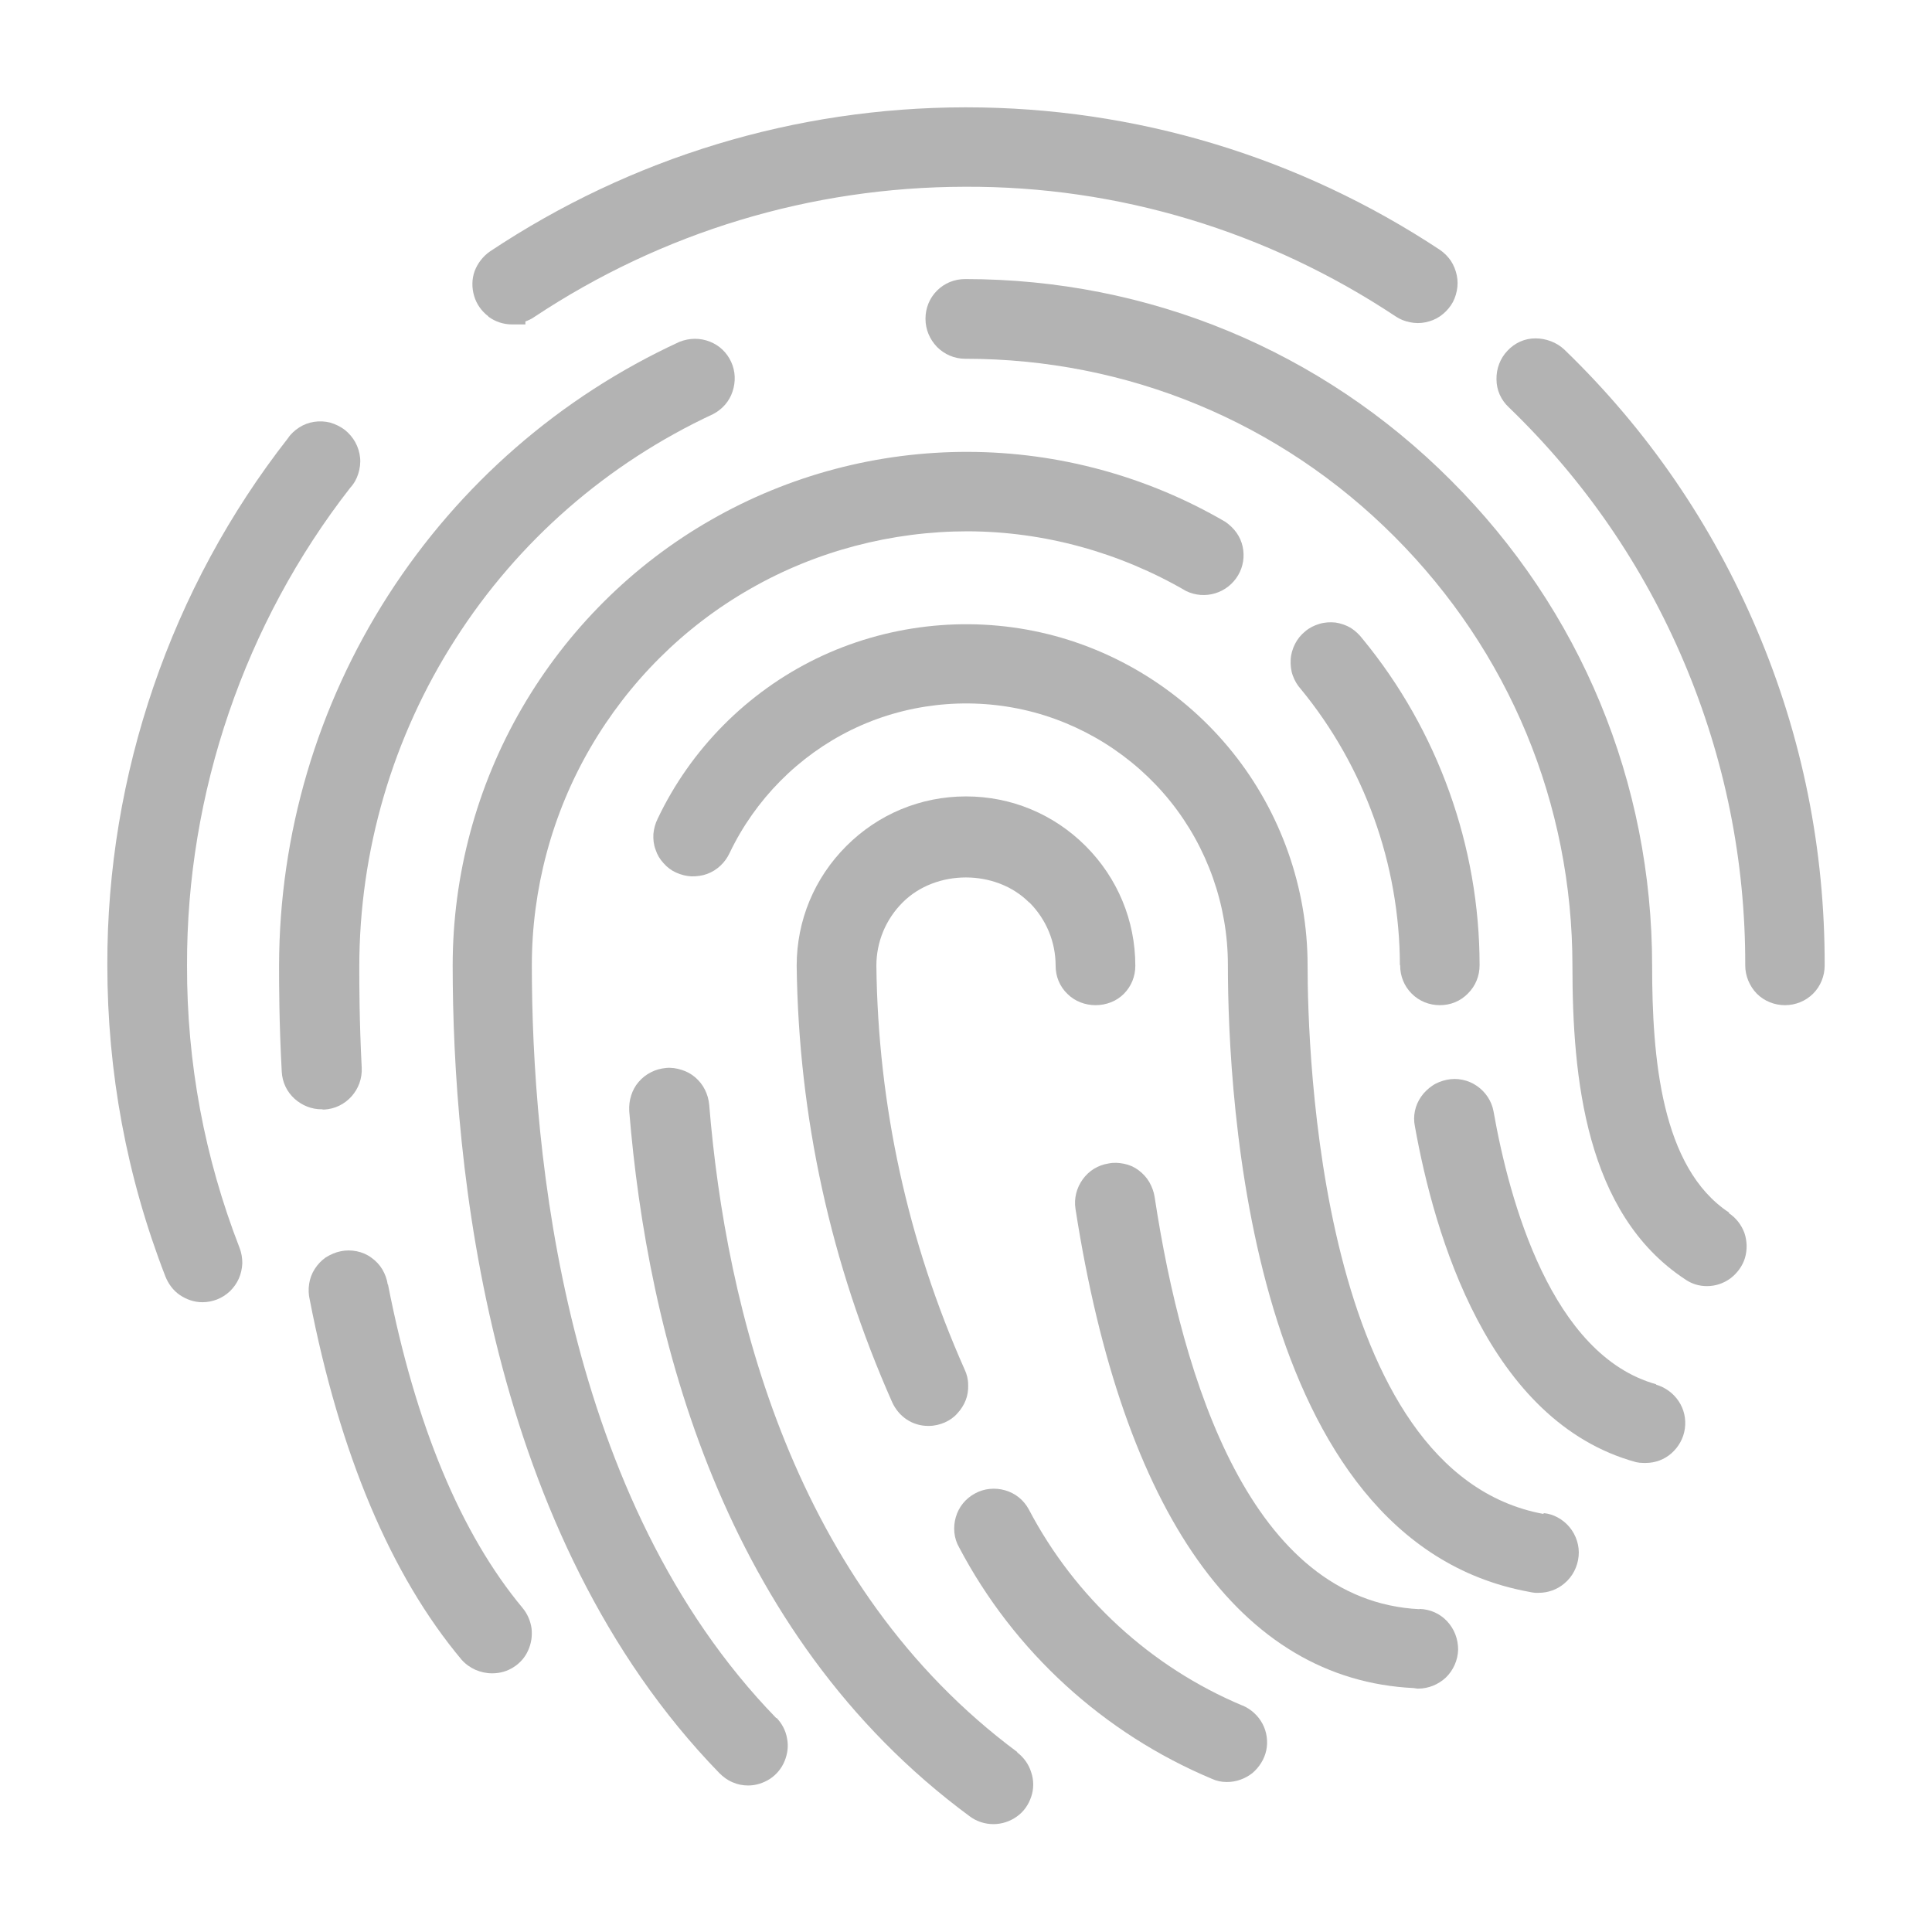
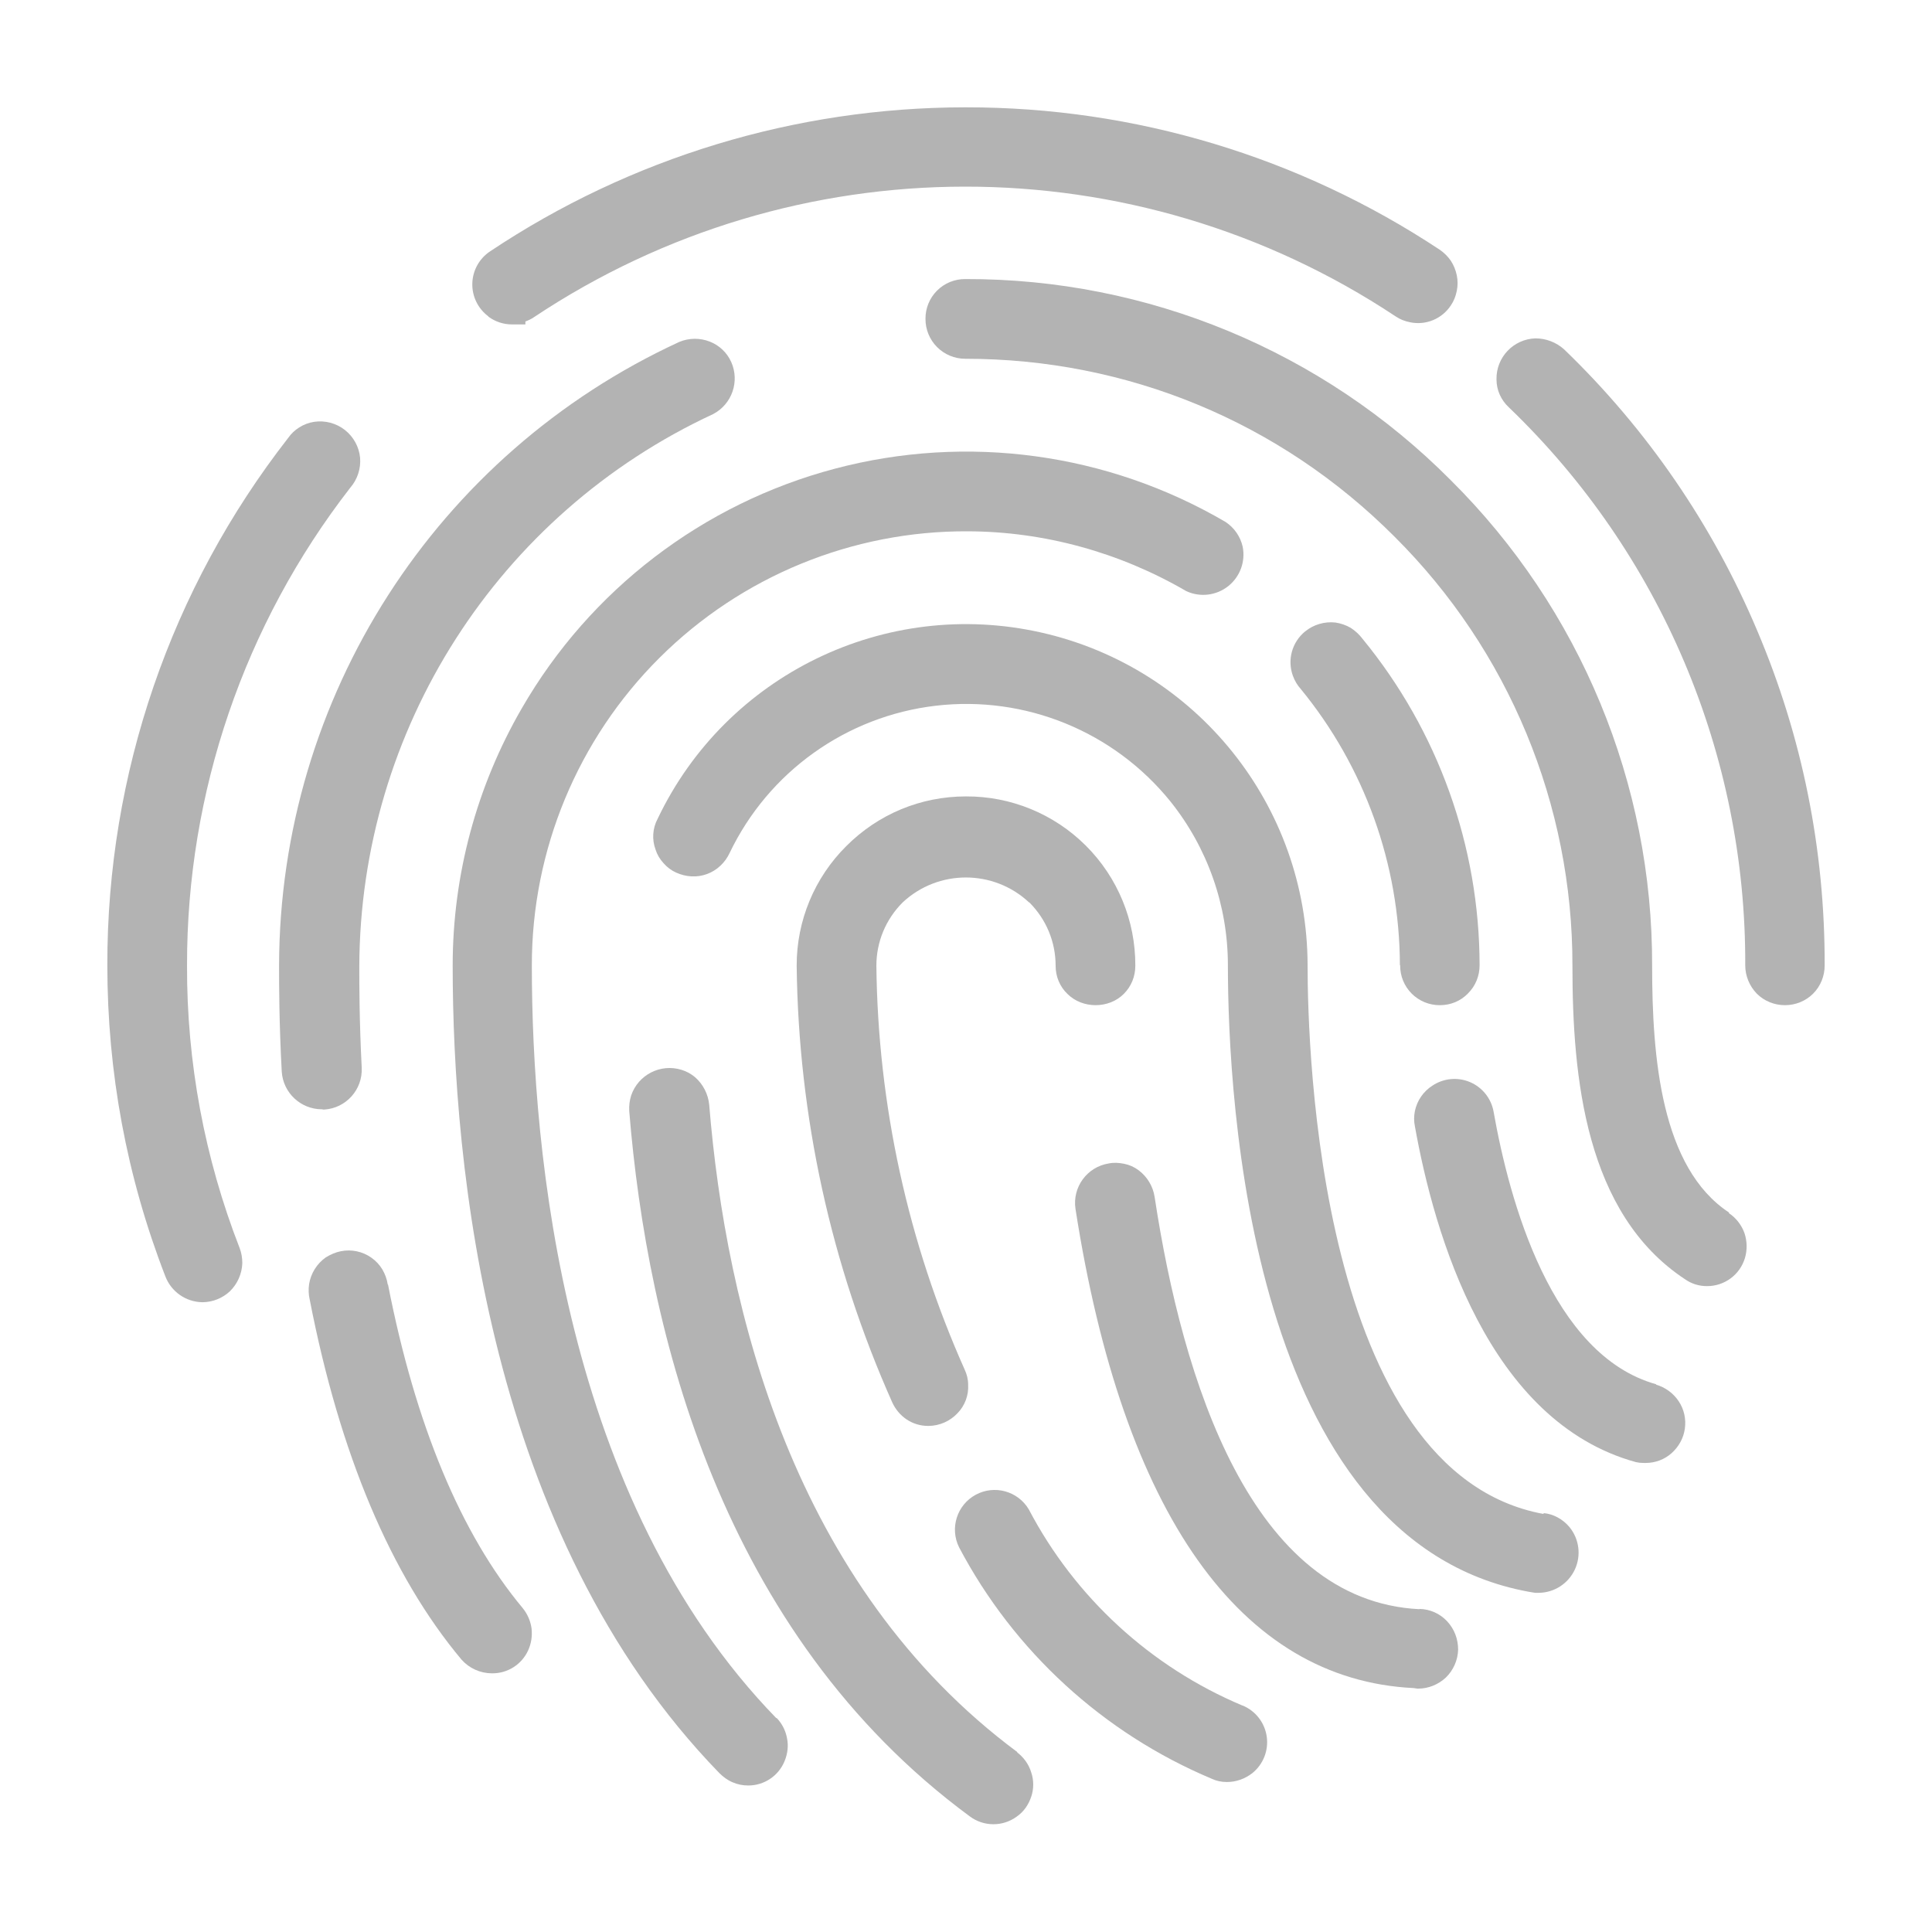
<svg xmlns="http://www.w3.org/2000/svg" width="72" height="72" viewBox="0 0 72 72" fill="none">
-   <path d="M18.2 11.8C18.46 11.99 18.76 12.09 19.08 12.09H19.58V11.98C19.69 11.94 19.8 11.89 19.9 11.82C24.67 8.65 30.22 6.97 35.95 6.96C41.68 6.93 47.23 8.62 52.01 11.79C52.17 11.9 52.35 11.97 52.55 12.01C52.74 12.05 52.94 12.05 53.13 12.01C53.32 11.97 53.5 11.9 53.66 11.79C53.82 11.68 53.96 11.54 54.07 11.38C54.18 11.22 54.25 11.04 54.29 10.84C54.33 10.65 54.33 10.45 54.29 10.26C54.25 10.07 54.18 9.89 54.07 9.72C53.96 9.56 53.82 9.42 53.66 9.31C48.41 5.84 42.31 4 36.01 4H35.95C29.63 4.01 23.52 5.87 18.26 9.37C18 9.55 17.8 9.81 17.69 10.1C17.58 10.4 17.58 10.73 17.67 11.03C17.76 11.34 17.95 11.6 18.2 11.79V11.8Z" fill="#B3B3B3" />
-   <path d="M65.49 23.51C63.81 19.54 61.39 16.01 58.29 13.02C58 12.75 57.6 12.61 57.22 12.61C56.82 12.61 56.45 12.78 56.18 13.07C55.91 13.35 55.76 13.74 55.77 14.14C55.77 14.54 55.94 14.91 56.23 15.18C59.04 17.89 61.24 21.09 62.76 24.68C64.28 28.27 65.05 32.08 65.04 35.98C65.04 36.37 65.2 36.75 65.47 37.03C65.75 37.31 66.13 37.46 66.52 37.46C66.91 37.46 67.29 37.31 67.57 37.03C67.85 36.75 68 36.37 68 35.98C68.01 31.67 67.17 27.47 65.49 23.51Z" fill="#B3B3B3" />
-   <path d="M14.45 47.87C14.42 47.67 14.35 47.48 14.25 47.31C14.15 47.14 14.01 46.99 13.84 46.87C13.68 46.75 13.49 46.67 13.29 46.63C13.09 46.59 12.89 46.59 12.7 46.63C12.5 46.67 12.32 46.75 12.14 46.86C11.97 46.98 11.84 47.12 11.73 47.29C11.62 47.46 11.55 47.65 11.52 47.85C11.49 48.05 11.5 48.25 11.54 48.42C12.66 54.19 14.57 58.71 17.2 61.85C17.34 62.01 17.52 62.14 17.72 62.23C17.91 62.31 18.12 62.36 18.33 62.36H18.35C18.63 62.36 18.91 62.28 19.14 62.13C19.38 61.98 19.57 61.76 19.68 61.51C19.8 61.25 19.84 60.97 19.81 60.69C19.77 60.41 19.66 60.15 19.48 59.93C17.17 57.16 15.48 53.09 14.46 47.87H14.45Z" fill="#B3B3B3" />
-   <path d="M12.02 41.35H12.08C12.48 41.33 12.84 41.15 13.1 40.86C13.36 40.57 13.5 40.19 13.48 39.79C13.39 38.02 13.39 36.68 13.39 36.04C13.39 31.7 14.63 27.47 16.97 23.82C19.31 20.16 22.63 17.27 26.58 15.43C26.92 15.25 27.18 14.96 27.3 14.59C27.42 14.23 27.41 13.84 27.25 13.49C27.09 13.14 26.81 12.87 26.45 12.73C26.09 12.59 25.7 12.59 25.32 12.74C20.87 14.79 17.12 18.06 14.47 22.18C11.82 26.31 10.41 31.08 10.4 35.98C10.4 36.66 10.4 38.08 10.5 39.94C10.52 40.33 10.69 40.69 10.98 40.95C11.26 41.2 11.61 41.34 11.98 41.34H12.02V41.35Z" fill="#B3B3B3" />
-   <path d="M64.44 45.19C61.9 43.52 61.57 39.4 61.57 36C61.57 29.16 58.91 22.73 54.07 17.9C49.24 13.06 42.81 10.4 35.97 10.4C35.57 10.4 35.2 10.55 34.92 10.83C34.64 11.11 34.49 11.48 34.49 11.88C34.49 12.28 34.65 12.65 34.92 12.93C35.2 13.21 35.57 13.37 35.97 13.37C42.01 13.37 47.7 15.72 51.97 20C56.24 24.28 58.6 29.95 58.6 36C58.6 40.15 59.08 45.22 62.79 47.67C63.03 47.84 63.31 47.93 63.61 47.93C63.93 47.93 64.23 47.83 64.49 47.64C64.74 47.45 64.94 47.18 65.03 46.88C65.12 46.57 65.11 46.25 65.01 45.95C64.9 45.65 64.7 45.39 64.43 45.21L64.44 45.19Z" fill="#B3B3B3" />
-   <path d="M28.93 64.03C21.01 55.88 19.82 42.96 19.82 35.98C19.82 33.14 20.57 30.33 22 27.87C23.43 25.41 25.48 23.36 27.95 21.95C30.42 20.53 33.24 19.8 36.07 19.8C38.91 19.81 41.72 20.58 44.21 22.03C44.55 22.19 44.93 22.22 45.29 22.11C45.65 22 45.95 21.76 46.14 21.44C46.33 21.12 46.39 20.74 46.31 20.37C46.23 20 46.01 19.69 45.67 19.45C42.76 17.75 39.45 16.85 36.09 16.84C32.71 16.83 29.4 17.71 26.49 19.38C23.57 21.05 21.14 23.48 19.45 26.39C17.76 29.3 16.87 32.62 16.87 35.98C16.87 43.4 18.16 57.18 26.81 66.08C26.95 66.22 27.11 66.34 27.3 66.42C27.48 66.5 27.68 66.54 27.88 66.54C28.17 66.54 28.45 66.45 28.7 66.29C28.94 66.13 29.13 65.9 29.24 65.63C29.35 65.36 29.39 65.07 29.33 64.78C29.28 64.49 29.14 64.23 28.94 64.02L28.93 64.03Z" fill="#B3B3B3" />
-   <path d="M52.18 35.98C52.18 36.38 52.33 36.75 52.61 37.03C52.89 37.31 53.26 37.46 53.66 37.46C54.06 37.46 54.43 37.31 54.71 37.02C54.99 36.74 55.14 36.37 55.14 35.97C55.14 31.54 53.58 27.21 50.78 23.81C50.66 23.65 50.51 23.51 50.34 23.4C50.17 23.3 49.97 23.23 49.77 23.2C49.57 23.18 49.37 23.19 49.17 23.25C48.97 23.31 48.79 23.4 48.64 23.53C48.48 23.66 48.35 23.82 48.26 24C48.17 24.18 48.11 24.38 48.1 24.58C48.09 24.79 48.11 24.99 48.18 25.18C48.25 25.37 48.35 25.54 48.47 25.67C50.85 28.56 52.16 32.22 52.17 35.96L52.18 35.98Z" fill="#B3B3B3" />
-   <path d="M61.73 51.59C57.82 50.51 56.25 44.76 55.66 41.42C55.59 41.03 55.36 40.69 55.04 40.47C54.88 40.36 54.7 40.28 54.5 40.24C54.31 40.2 54.11 40.2 53.92 40.24C53.73 40.28 53.54 40.35 53.38 40.46C53.22 40.57 53.08 40.7 52.96 40.87C52.85 41.03 52.77 41.21 52.73 41.4C52.69 41.59 52.69 41.79 52.73 41.98C53.45 46 55.46 52.98 60.97 54.49C61.06 54.51 61.15 54.52 61.25 54.52C61.28 54.52 61.31 54.52 61.33 54.52C61.69 54.52 62.03 54.39 62.29 54.16C62.56 53.92 62.74 53.6 62.79 53.24C62.84 52.88 62.76 52.52 62.56 52.22C62.36 51.92 62.06 51.7 61.71 51.6L61.73 51.59Z" fill="#B3B3B3" />
-   <path d="M37.92 65.3C29.55 59.09 27.05 48.75 26.43 41.17C26.41 40.97 26.36 40.79 26.27 40.61C26.18 40.43 26.06 40.28 25.91 40.15C25.76 40.02 25.59 39.93 25.4 39.87C25.21 39.81 25.02 39.78 24.82 39.8C24.62 39.82 24.43 39.87 24.26 39.96C24.08 40.05 23.93 40.17 23.8 40.32C23.67 40.47 23.58 40.64 23.52 40.83C23.46 41.02 23.44 41.21 23.45 41.41C24.12 49.63 26.87 60.86 36.14 67.69C36.39 67.88 36.71 67.98 37.02 67.98C37.33 67.98 37.64 67.88 37.89 67.7C38.15 67.52 38.33 67.26 38.43 66.96C38.53 66.67 38.53 66.34 38.43 66.05C38.34 65.75 38.15 65.49 37.9 65.3H37.92Z" fill="#B3B3B3" />
-   <path d="M57.52 56.42C49.15 54.88 48.73 39.12 48.73 35.97C48.73 33.09 47.73 30.27 45.93 28.03C44.13 25.79 41.6 24.2 38.79 23.57C35.98 22.94 33.01 23.29 30.43 24.54C27.84 25.8 25.74 27.92 24.51 30.51C24.42 30.69 24.37 30.88 24.35 31.08C24.34 31.28 24.36 31.48 24.43 31.66C24.49 31.85 24.59 32.02 24.73 32.17C24.86 32.32 25.02 32.44 25.2 32.52C25.38 32.6 25.57 32.65 25.77 32.66C25.97 32.66 26.16 32.64 26.35 32.57C26.54 32.5 26.7 32.4 26.85 32.26C27 32.12 27.11 31.96 27.19 31.79C28.14 29.8 29.75 28.17 31.73 27.2C33.71 26.23 35.99 25.97 38.14 26.45C40.29 26.93 42.24 28.15 43.62 29.87C45 31.59 45.76 33.75 45.76 35.96C45.76 40.96 46.57 57.41 56.97 59.32C57.05 59.34 57.13 59.35 57.21 59.36C57.21 59.36 57.3 59.36 57.34 59.36C57.69 59.36 58.03 59.24 58.3 59.01C58.6 58.76 58.79 58.4 58.83 58C58.87 57.61 58.74 57.21 58.49 56.91C58.24 56.61 57.88 56.42 57.53 56.39L57.52 56.42Z" fill="#B3B3B3" />
-   <path d="M46.3 63.56C42.89 62.13 40.06 59.53 38.34 56.25C38.15 55.9 37.84 55.65 37.46 55.54C37.08 55.43 36.67 55.47 36.33 55.66C35.98 55.85 35.73 56.16 35.62 56.54C35.51 56.92 35.55 57.33 35.74 57.66C37.78 61.54 41.13 64.6 45.16 66.29C45.33 66.37 45.52 66.41 45.71 66.41H45.73C46.07 66.41 46.4 66.29 46.67 66.08C46.93 65.86 47.12 65.56 47.19 65.23C47.26 64.9 47.21 64.54 47.05 64.24C46.89 63.94 46.63 63.7 46.31 63.56H46.3Z" fill="#B3B3B3" />
-   <path d="M38.36 33.63C38.99 34.26 39.34 35.1 39.34 35.99C39.34 36.39 39.49 36.76 39.78 37.04C40.34 37.6 41.32 37.6 41.88 37.04C42.16 36.76 42.31 36.39 42.31 35.99C42.31 34.31 41.65 32.72 40.46 31.53C39.27 30.34 37.69 29.68 36 29.68C34.31 29.68 32.73 30.34 31.54 31.53C30.35 32.72 29.69 34.3 29.69 35.99C29.76 41.63 30.96 47.1 33.25 52.26C33.37 52.52 33.55 52.74 33.79 52.9C34.03 53.06 34.31 53.14 34.59 53.14H34.61C34.82 53.14 35.03 53.09 35.21 53.01C35.39 52.93 35.55 52.82 35.68 52.67C35.81 52.53 35.92 52.36 35.99 52.18C36.06 52 36.09 51.8 36.08 51.6C36.08 51.4 36.03 51.21 35.95 51.04C33.83 46.27 32.72 41.2 32.66 35.99C32.66 35.1 33.01 34.26 33.64 33.63C34.88 32.39 37.11 32.39 38.35 33.63H38.36Z" fill="#B3B3B3" />
-   <path d="M52.9 59.97C46.63 59.66 44.07 51.45 43.03 44.61C43 44.41 42.93 44.23 42.83 44.05C42.73 43.88 42.59 43.73 42.43 43.61C42.27 43.49 42.09 43.41 41.89 43.37C41.69 43.33 41.5 43.32 41.31 43.36C40.92 43.42 40.58 43.63 40.35 43.95C40.12 44.27 40.02 44.66 40.08 45.05C41.85 56.42 46.23 62.6 52.69 62.91L52.82 62.93H52.85C53.23 62.93 53.6 62.78 53.88 62.52C54.16 62.25 54.33 61.87 54.34 61.48C54.34 61.08 54.2 60.71 53.93 60.42C53.66 60.13 53.29 59.97 52.9 59.96V59.97Z" fill="#B3B3B3" />
-   <path d="M6.97 35.98C6.95 29.55 9.12 23.22 13.05 18.18C13.19 18.03 13.29 17.85 13.35 17.66C13.41 17.47 13.44 17.26 13.42 17.06C13.4 16.86 13.34 16.66 13.24 16.48C13.14 16.3 13.01 16.15 12.85 16.02C12.69 15.9 12.51 15.81 12.31 15.75C12.11 15.7 11.91 15.69 11.71 15.72C11.51 15.75 11.32 15.82 11.15 15.93C10.98 16.04 10.83 16.18 10.74 16.32C6.37 21.9 3.98 28.88 4 35.97C4 39.95 4.72 43.85 6.16 47.56C6.27 47.84 6.45 48.09 6.7 48.26C6.95 48.43 7.24 48.53 7.54 48.53H7.55C7.74 48.53 7.92 48.49 8.08 48.43C8.26 48.36 8.42 48.26 8.57 48.12C8.71 47.98 8.82 47.83 8.9 47.65C8.98 47.47 9.02 47.28 9.03 47.08C9.03 46.88 9 46.69 8.93 46.51C7.62 43.14 6.96 39.6 6.97 35.98Z" fill="#B3B3B3" />
+   <path d="M18.2 11.8c.26.19.56.29.88.29h.5v-.11c.11-.04.22-.09.32-.16a29 29 0 0 1 32.11-.03c.16.11.34.18.54.22a1.46 1.46 0 0 0 1.52-.63c.11-.16.18-.34.22-.54.04-.19.04-.39 0-.58a1.58 1.58 0 0 0-.22-.54 1.6 1.6 0 0 0-.41-.41A31.91 31.91 0 0 0 36.01 4h-.06a31.92 31.92 0 0 0-17.69 5.37 1.48 1.48 0 0 0-.06 2.42v.01Zm47.29 11.71a31.6 31.6 0 0 0-7.2-10.49 1.6 1.6 0 0 0-1.07-.41 1.5 1.5 0 0 0-1.45 1.53c0 .4.17.77.46 1.04a28.66 28.66 0 0 1 8.81 20.8c0 .39.16.77.43 1.05.28.28.66.43 1.05.43s.77-.15 1.05-.43.43-.66.43-1.05c.01-4.31-.83-8.51-2.51-12.47ZM14.45 47.87c-.03-.2-.1-.39-.2-.56-.1-.17-.24-.32-.41-.44a1.47 1.47 0 0 0-1.14-.24c-.2.04-.38.12-.56.23a1.52 1.52 0 0 0-.62.99c-.03.2-.02.4.02.57 1.12 5.77 3.03 10.29 5.66 13.43a1.52 1.52 0 0 0 1.13.51h.02a1.46 1.46 0 0 0 1.33-.85c.12-.26.16-.54.13-.82a1.53 1.53 0 0 0-.33-.76c-2.31-2.77-4-6.84-5.02-12.06h-.01Zm-2.43-6.52h.06a1.49 1.49 0 0 0 1.4-1.56c-.09-1.77-.09-3.11-.09-3.75a22.78 22.78 0 0 1 13.19-20.61 1.5 1.5 0 0 0 .67-1.94 1.45 1.45 0 0 0-.8-.76 1.52 1.52 0 0 0-1.13.01A25.65 25.65 0 0 0 10.4 35.98c0 .68 0 2.1.1 3.96a1.5 1.5 0 0 0 1.48 1.4h.04v.01Z" fill="#B3B3B3" />
+   <path d="M64.44 45.19c-2.54-1.67-2.87-5.79-2.87-9.19a25.4 25.4 0 0 0-7.5-18.1 25.4 25.4 0 0 0-18.1-7.5 1.47 1.47 0 0 0-1.48 1.48 1.48 1.48 0 0 0 1.48 1.49c6.04 0 11.73 2.35 16 6.63a22.5 22.5 0 0 1 6.63 16c0 4.15.48 9.22 4.19 11.67.24.17.52.26.82.26a1.47 1.47 0 0 0 1.42-1.05c.09-.31.08-.63-.02-.93-.11-.3-.31-.56-.58-.74l.01-.02Z" fill="#B3B3B3" />
+   <path d="M28.93 64.03c-7.92-8.15-9.11-21.07-9.11-28.05A16.17 16.17 0 0 1 36.07 19.8c2.84.01 5.65.78 8.14 2.23a1.5 1.5 0 0 0 2.1-1.66 1.5 1.5 0 0 0-.64-.92 19.12 19.12 0 0 0-26.22 6.94 19.13 19.13 0 0 0-2.58 9.59c0 7.42 1.29 21.2 9.94 30.1.14.14.3.26.49.34.18.08.38.12.58.12a1.46 1.46 0 0 0 1.36-.91c.11-.27.15-.56.09-.85a1.46 1.46 0 0 0-.39-.76l-.01.01Zm23.25-28.05a1.47 1.47 0 0 0 1.48 1.48c.4 0 .77-.15 1.05-.44.28-.28.43-.65.43-1.05a19.2 19.2 0 0 0-4.36-12.16c-.12-.16-.27-.3-.44-.41-.17-.1-.37-.17-.57-.2a1.53 1.53 0 0 0-1.13.33 1.48 1.48 0 0 0-.46 1.65c.07.19.17.36.29.49a16.3 16.3 0 0 1 3.7 10.29l.01.02Zm9.55 15.61c-3.91-1.08-5.48-6.83-6.07-10.17a1.48 1.48 0 0 0-2.28-.96 1.48 1.48 0 0 0-.65.94c-.04.19-.04.39 0 .58.72 4.02 2.73 11 8.24 12.51.09.02.18.03.28.03h.08c.36 0 .7-.13.96-.36.27-.24.45-.56.5-.92.05-.36-.03-.72-.23-1.02-.2-.3-.5-.52-.85-.62l.02-.01Z" fill="#B3B3B3" />
+   <path d="M37.92 65.3c-8.37-6.21-10.87-16.55-11.49-24.13a1.57 1.57 0 0 0-.52-1.02 1.41 1.41 0 0 0-.51-.28 1.51 1.51 0 0 0-1.88.96c-.06.19-.08.38-.07.58.67 8.22 3.42 19.45 12.69 26.28a1.47 1.47 0 0 0 1.75.01c.26-.18.44-.44.54-.74.1-.29.1-.62 0-.91-.09-.3-.28-.56-.53-.75h.02Zm19.6-8.88c-8.37-1.54-8.79-17.3-8.79-20.45a12.73 12.73 0 0 0-24.22-5.46 1.4 1.4 0 0 0-.08 1.15c.06.19.16.36.3.51.13.15.29.27.47.35.18.08.37.13.57.14a1.45 1.45 0 0 0 1.08-.4c.15-.14.26-.3.34-.47a9.78 9.78 0 0 1 16.43-1.92 9.76 9.76 0 0 1 2.14 6.09c0 5 .81 21.45 11.21 23.36l.24.04h.13a1.5 1.5 0 0 0 1.15-2.45c-.25-.3-.61-.49-.96-.52l-.01.03ZM46.3 63.56a16 16 0 0 1-7.96-7.31 1.48 1.48 0 0 0-2.6 1.41 18.94 18.94 0 0 0 9.42 8.63c.17.08.36.12.55.12h.02c.34 0 .67-.12.94-.33a1.48 1.48 0 0 0-.36-2.52h-.01Z" fill="#B3B3B3" />
+   <path d="M38.36 33.63c.63.63.98 1.47.98 2.36 0 .4.15.77.44 1.05.56.56 1.54.56 2.1 0 .28-.28.43-.65.43-1.05A6.28 6.28 0 0 0 36 29.68c-1.69 0-3.27.66-4.46 1.85a6.26 6.26 0 0 0-1.85 4.46 41.13 41.13 0 0 0 3.56 16.27c.12.26.3.48.54.64.24.16.52.24.8.24h.02a1.5 1.5 0 0 0 1.07-.47 1.41 1.41 0 0 0 .4-1.07c0-.2-.05-.39-.13-.56a37.95 37.95 0 0 1-3.29-15.05c0-.89.35-1.73.98-2.36a3.45 3.45 0 0 1 4.71 0h.01ZM52.9 59.97c-6.27-.31-8.83-8.52-9.87-15.36a1.53 1.53 0 0 0-.6-1c-.16-.12-.34-.2-.54-.24-.2-.04-.39-.05-.58-.01a1.49 1.49 0 0 0-1.23 1.69c1.77 11.37 6.15 17.55 12.61 17.86l.13.02h.03c.38 0 .75-.15 1.03-.41.28-.27.45-.65.46-1.04 0-.4-.14-.77-.41-1.06a1.45 1.45 0 0 0-1.03-.46v.01ZM6.97 35.98a28.95 28.95 0 0 1 6.08-17.8 1.52 1.52 0 0 0 .37-1.12 1.5 1.5 0 0 0-1.71-1.34c-.2.03-.39.1-.56.21a1.4 1.4 0 0 0-.41.39A31.86 31.86 0 0 0 4 35.97c0 3.98.72 7.88 2.16 11.59a1.5 1.5 0 0 0 1.38.97h.01a1.51 1.51 0 0 0 1.02-.41 1.54 1.54 0 0 0 .46-1.04c0-.2-.03-.39-.1-.57a28.72 28.72 0 0 1-1.96-10.53Z" fill="#B3B3B3" />
</svg>
